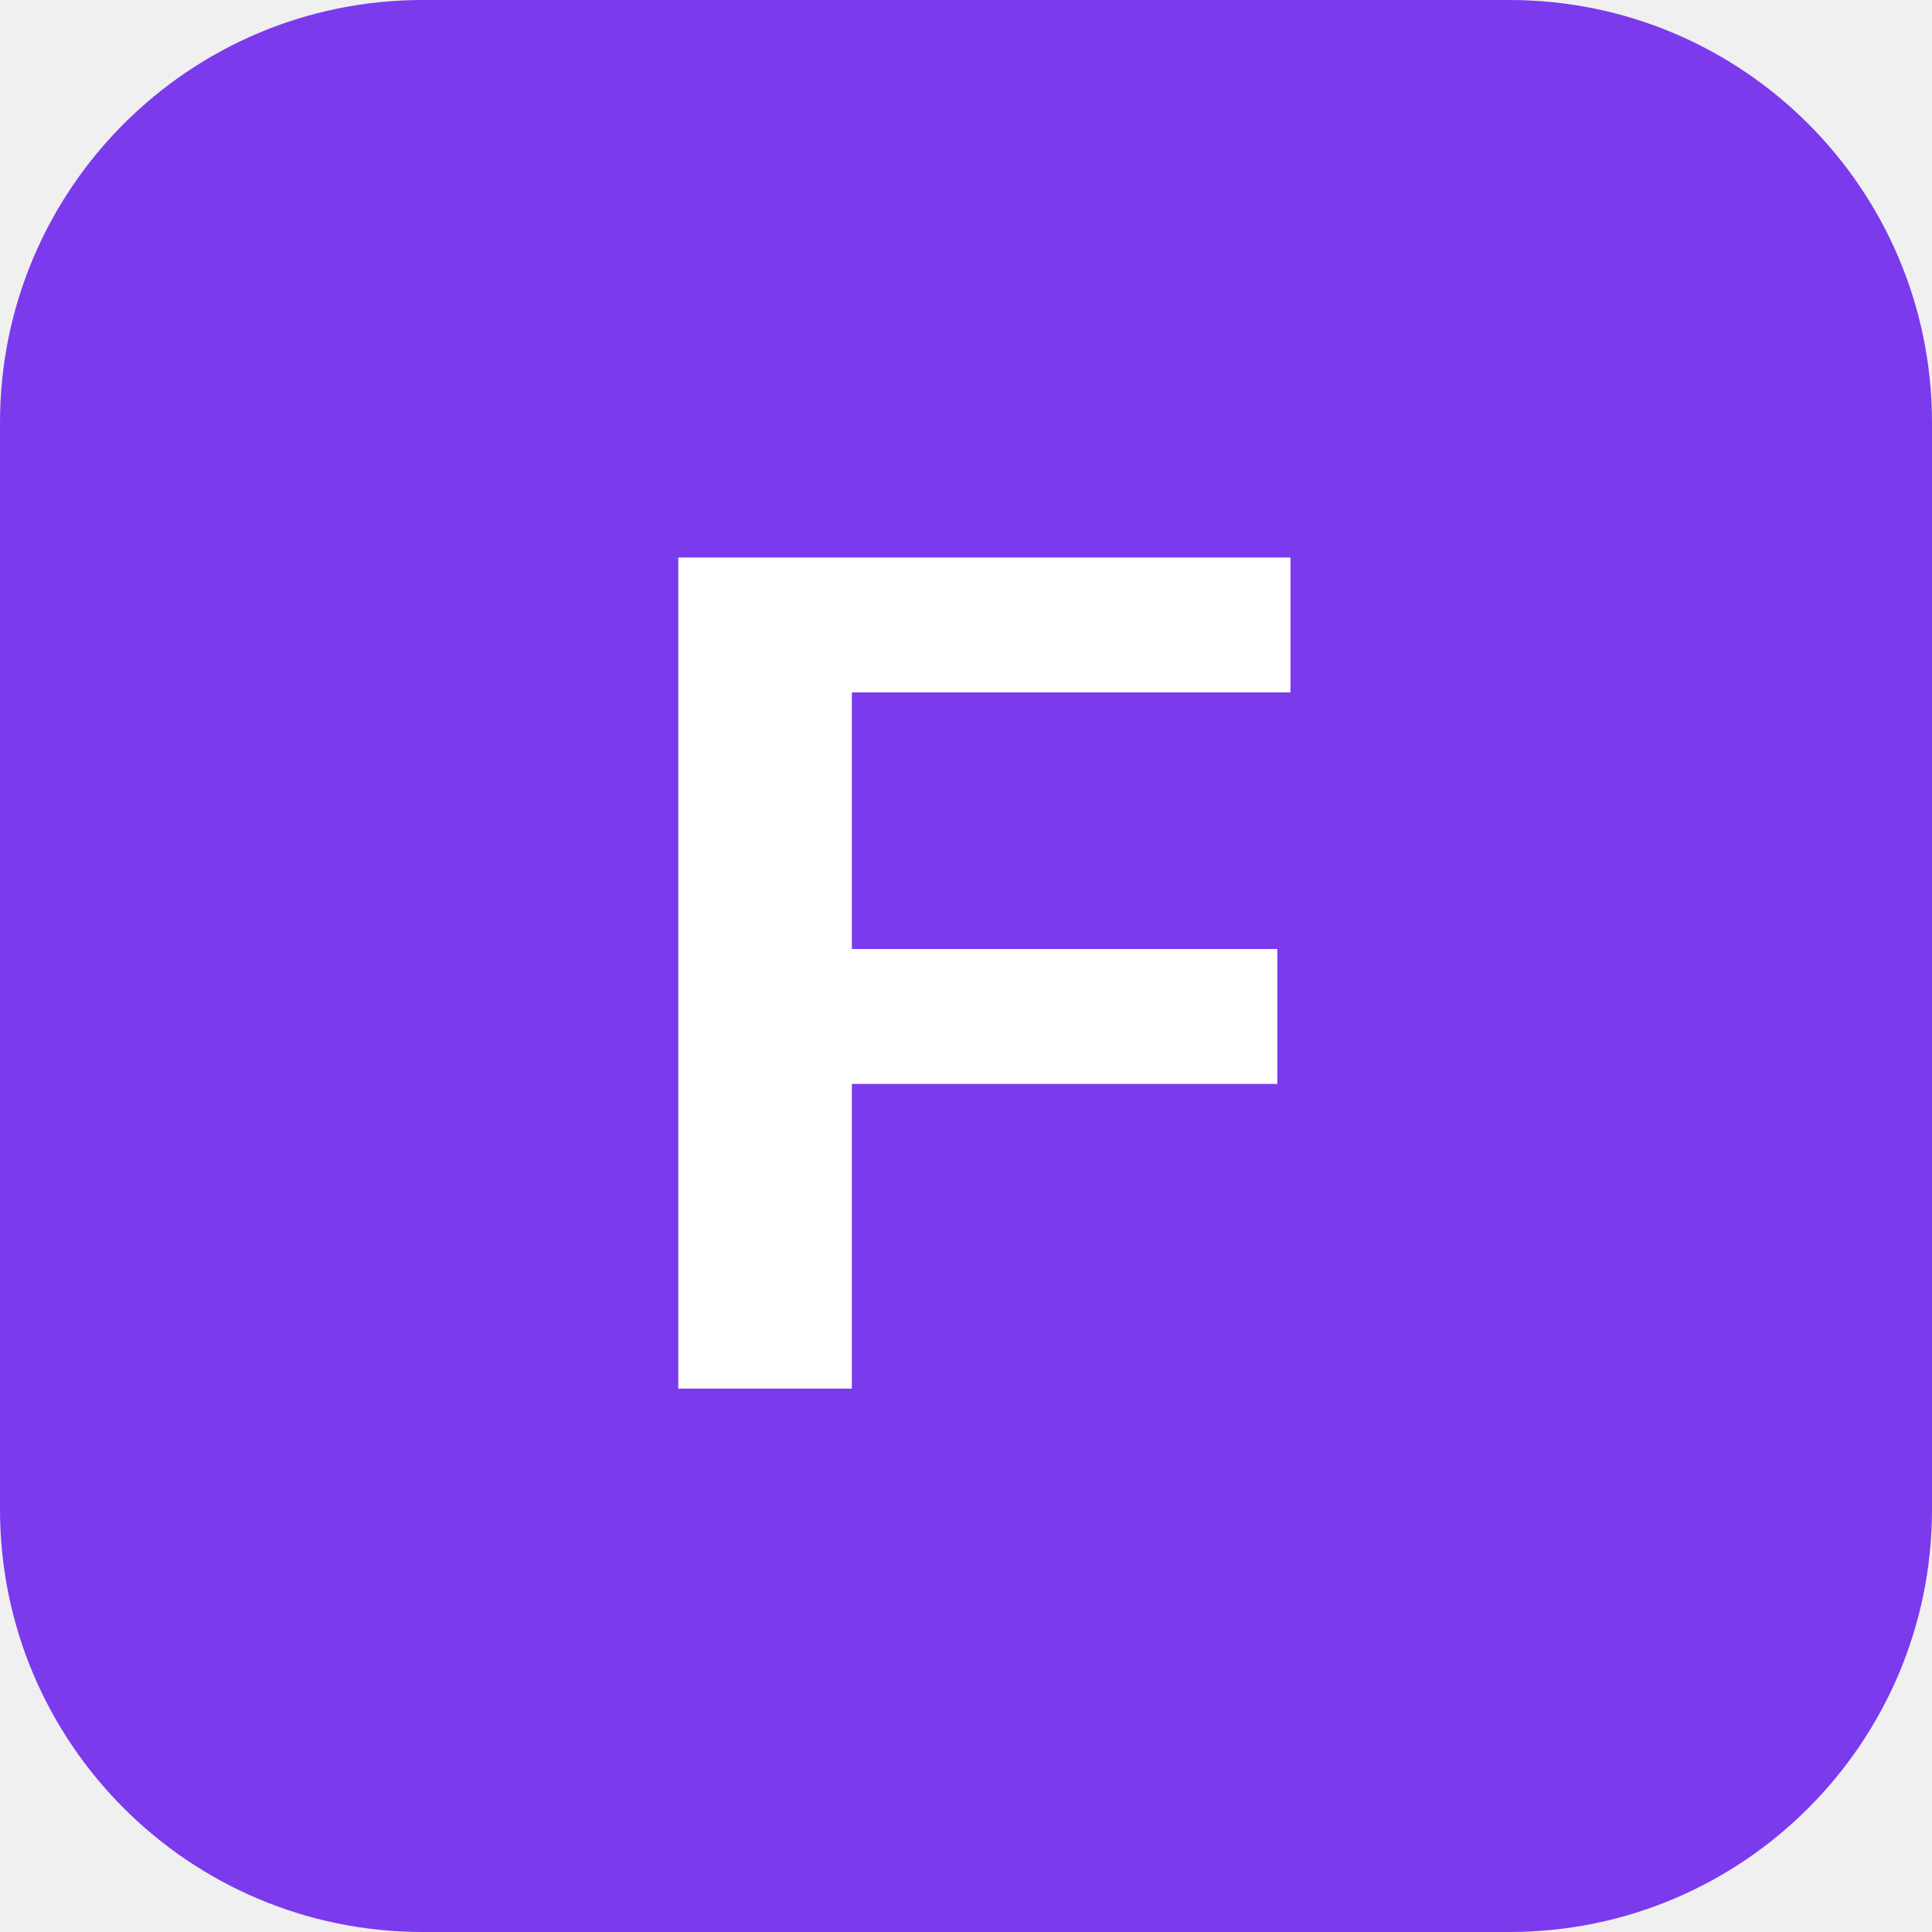
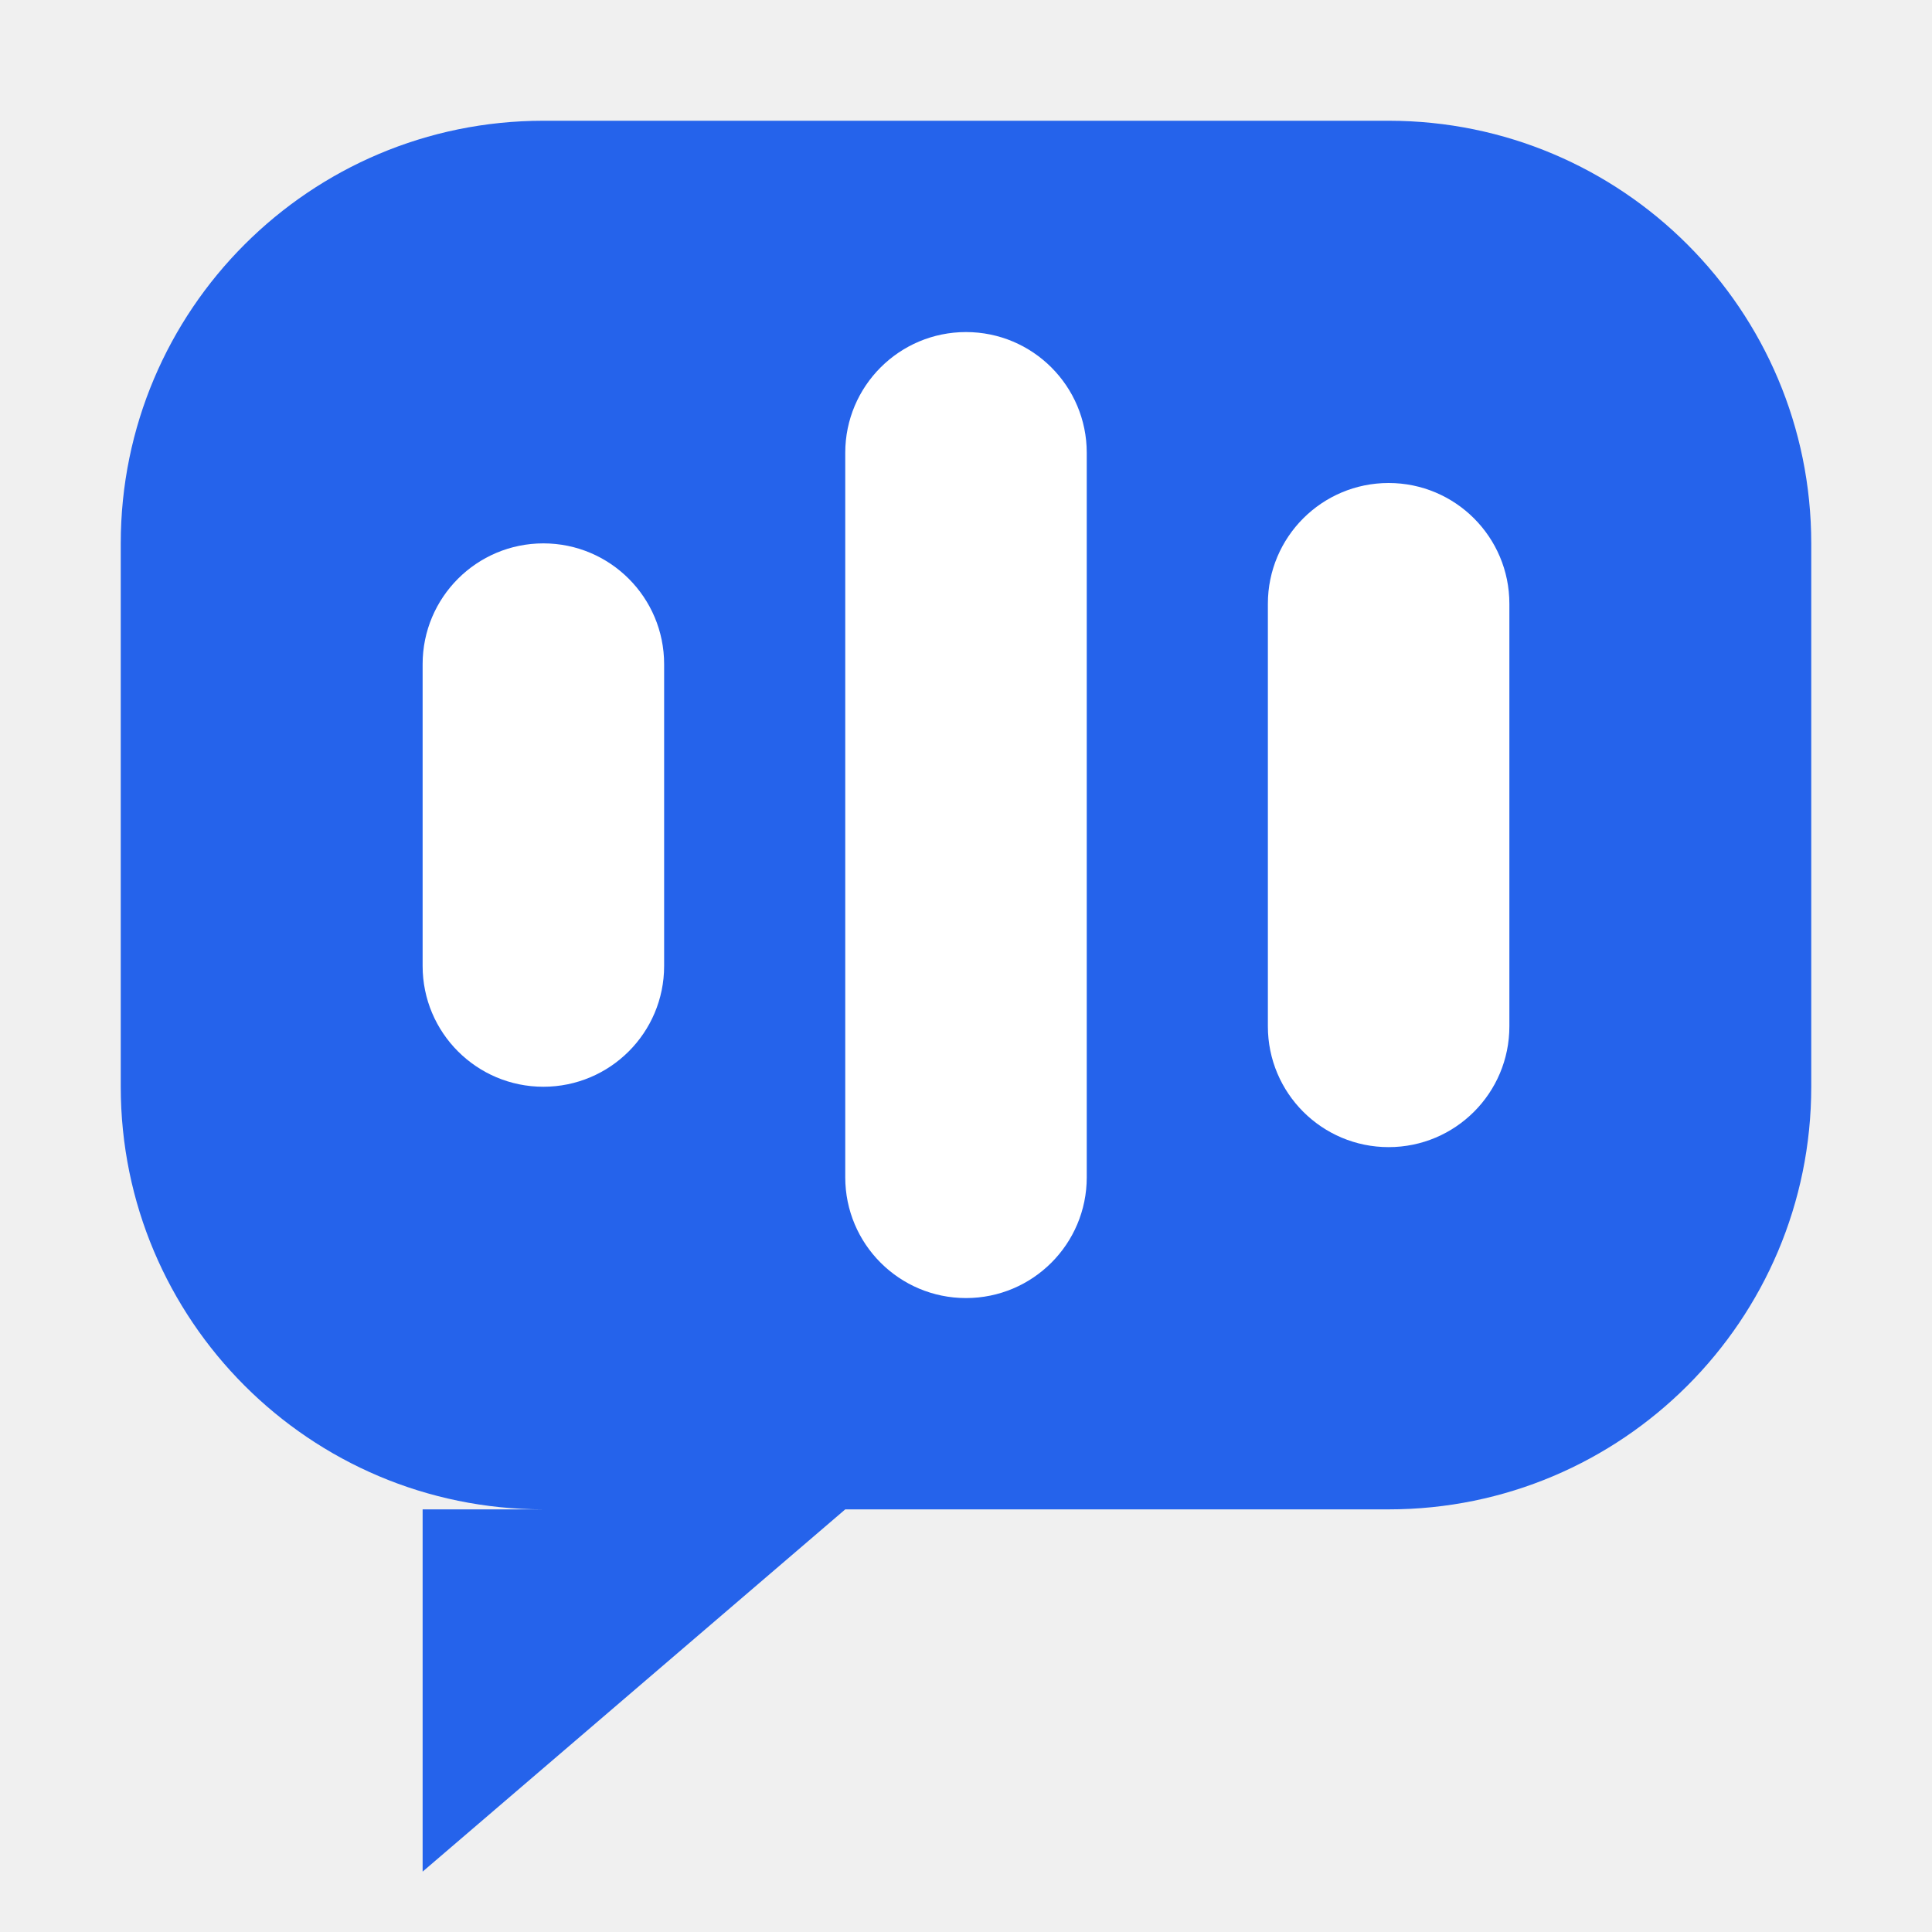
<svg xmlns="http://www.w3.org/2000/svg" viewBox="0 0 32 32">
-   <rect width="32" height="32" rx="7" fill="#7c3aed" />
-   <text x="16" y="23" text-anchor="middle" font-family="Arial, sans-serif" font-size="20" font-weight="700" fill="#fff">F</text>
+   <path fill="#2563eb" d="M9 2h14a7 7 0 0 1 7 7v9a7 7 0 0 1-7 7H14l-7 6v-6H9a7 7 0 0 1-7-7V9a7 7 0 0 1 7-7z" />
+   <rect x="7" y="9" width="4" height="9" rx="2" fill="#fff" />
+   <rect x="14" y="5.5" width="4" height="16" rx="2" fill="#fff" />
+   <rect x="21" y="8" width="4" height="11" rx="2" fill="#fff" />
</svg>
